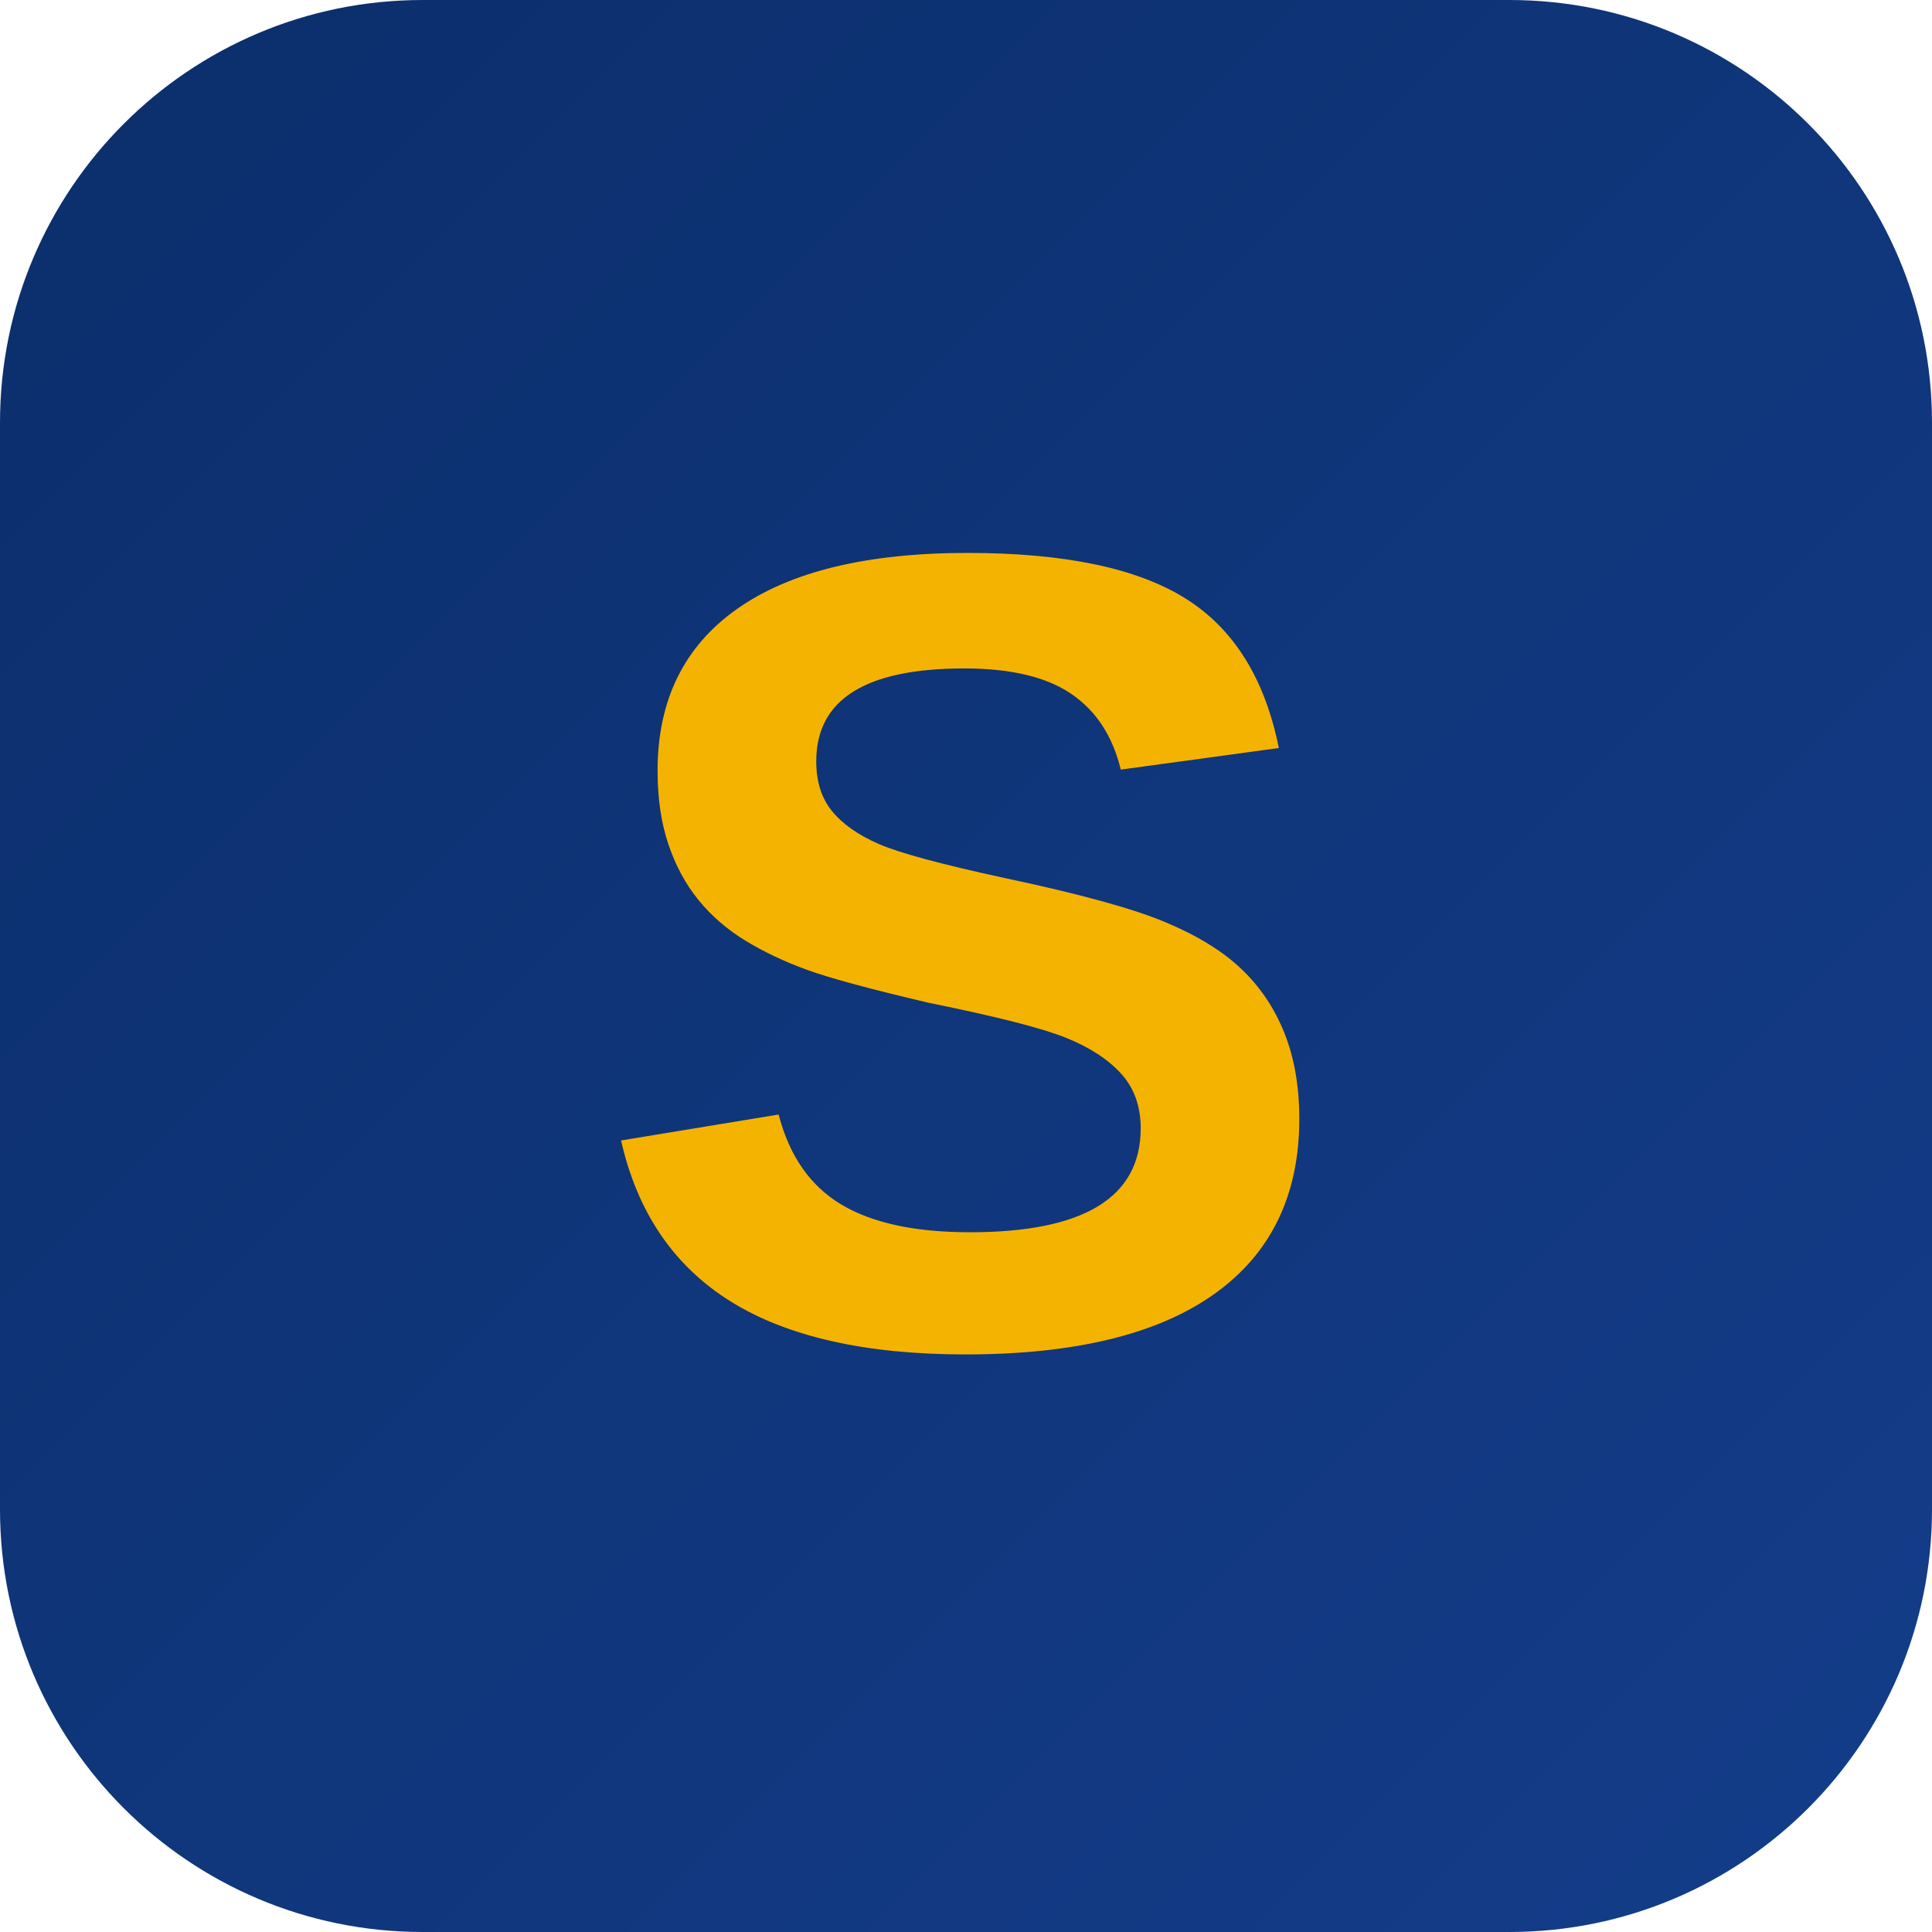
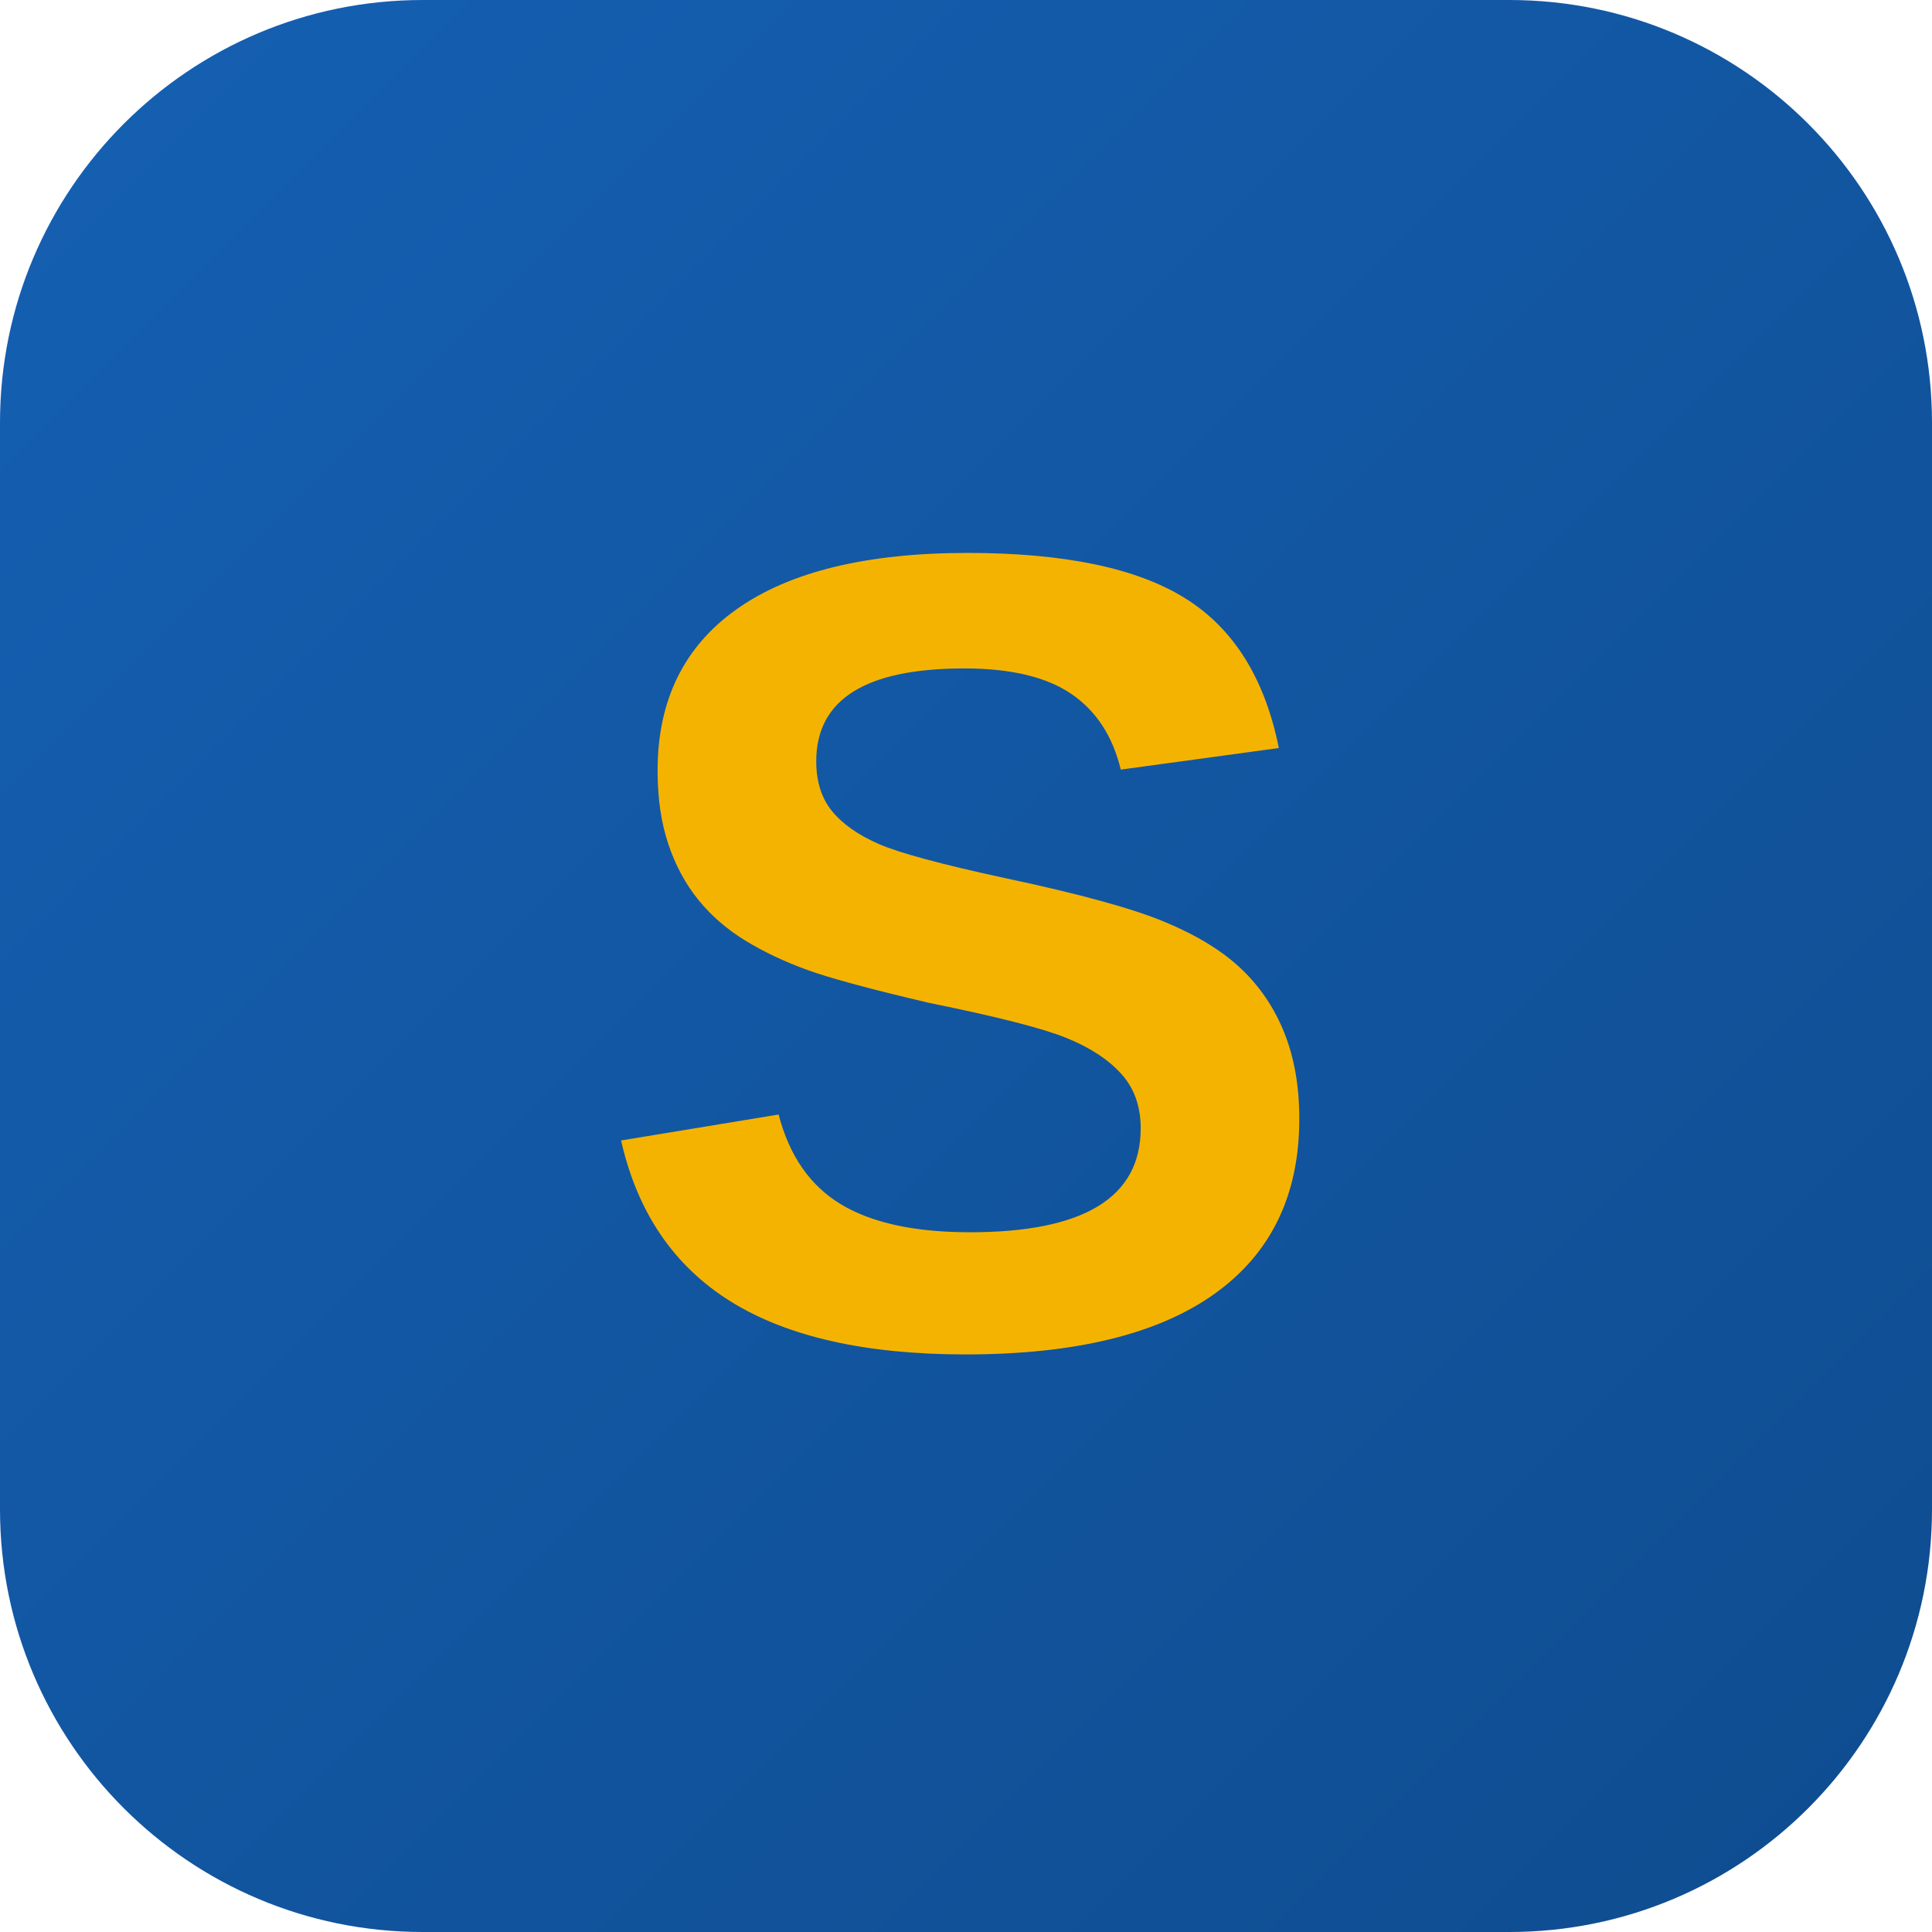
<svg xmlns="http://www.w3.org/2000/svg" viewBox="0 0 512 512" role="img" aria-label="SEU Sports Club">
  <defs>
    <linearGradient id="g" x1="0" y1="0" x2="1" y2="1">
-       <stop offset="0" stop-color="#0b2e6b" />
-       <stop offset="1" stop-color="#143d8a" />
+       <stop offset="0" stop-color="#1560b3" />
+       <stop offset="1" stop-color="#0f4c8f" />
    </linearGradient>
  </defs>
  <rect width="512" height="512" rx="112" fill="url(#g)" />
  <text x="256" y="356" font-family="Arial, sans-serif" font-size="300" font-weight="bold" text-anchor="middle" fill="#f5b301">S</text>
</svg>
